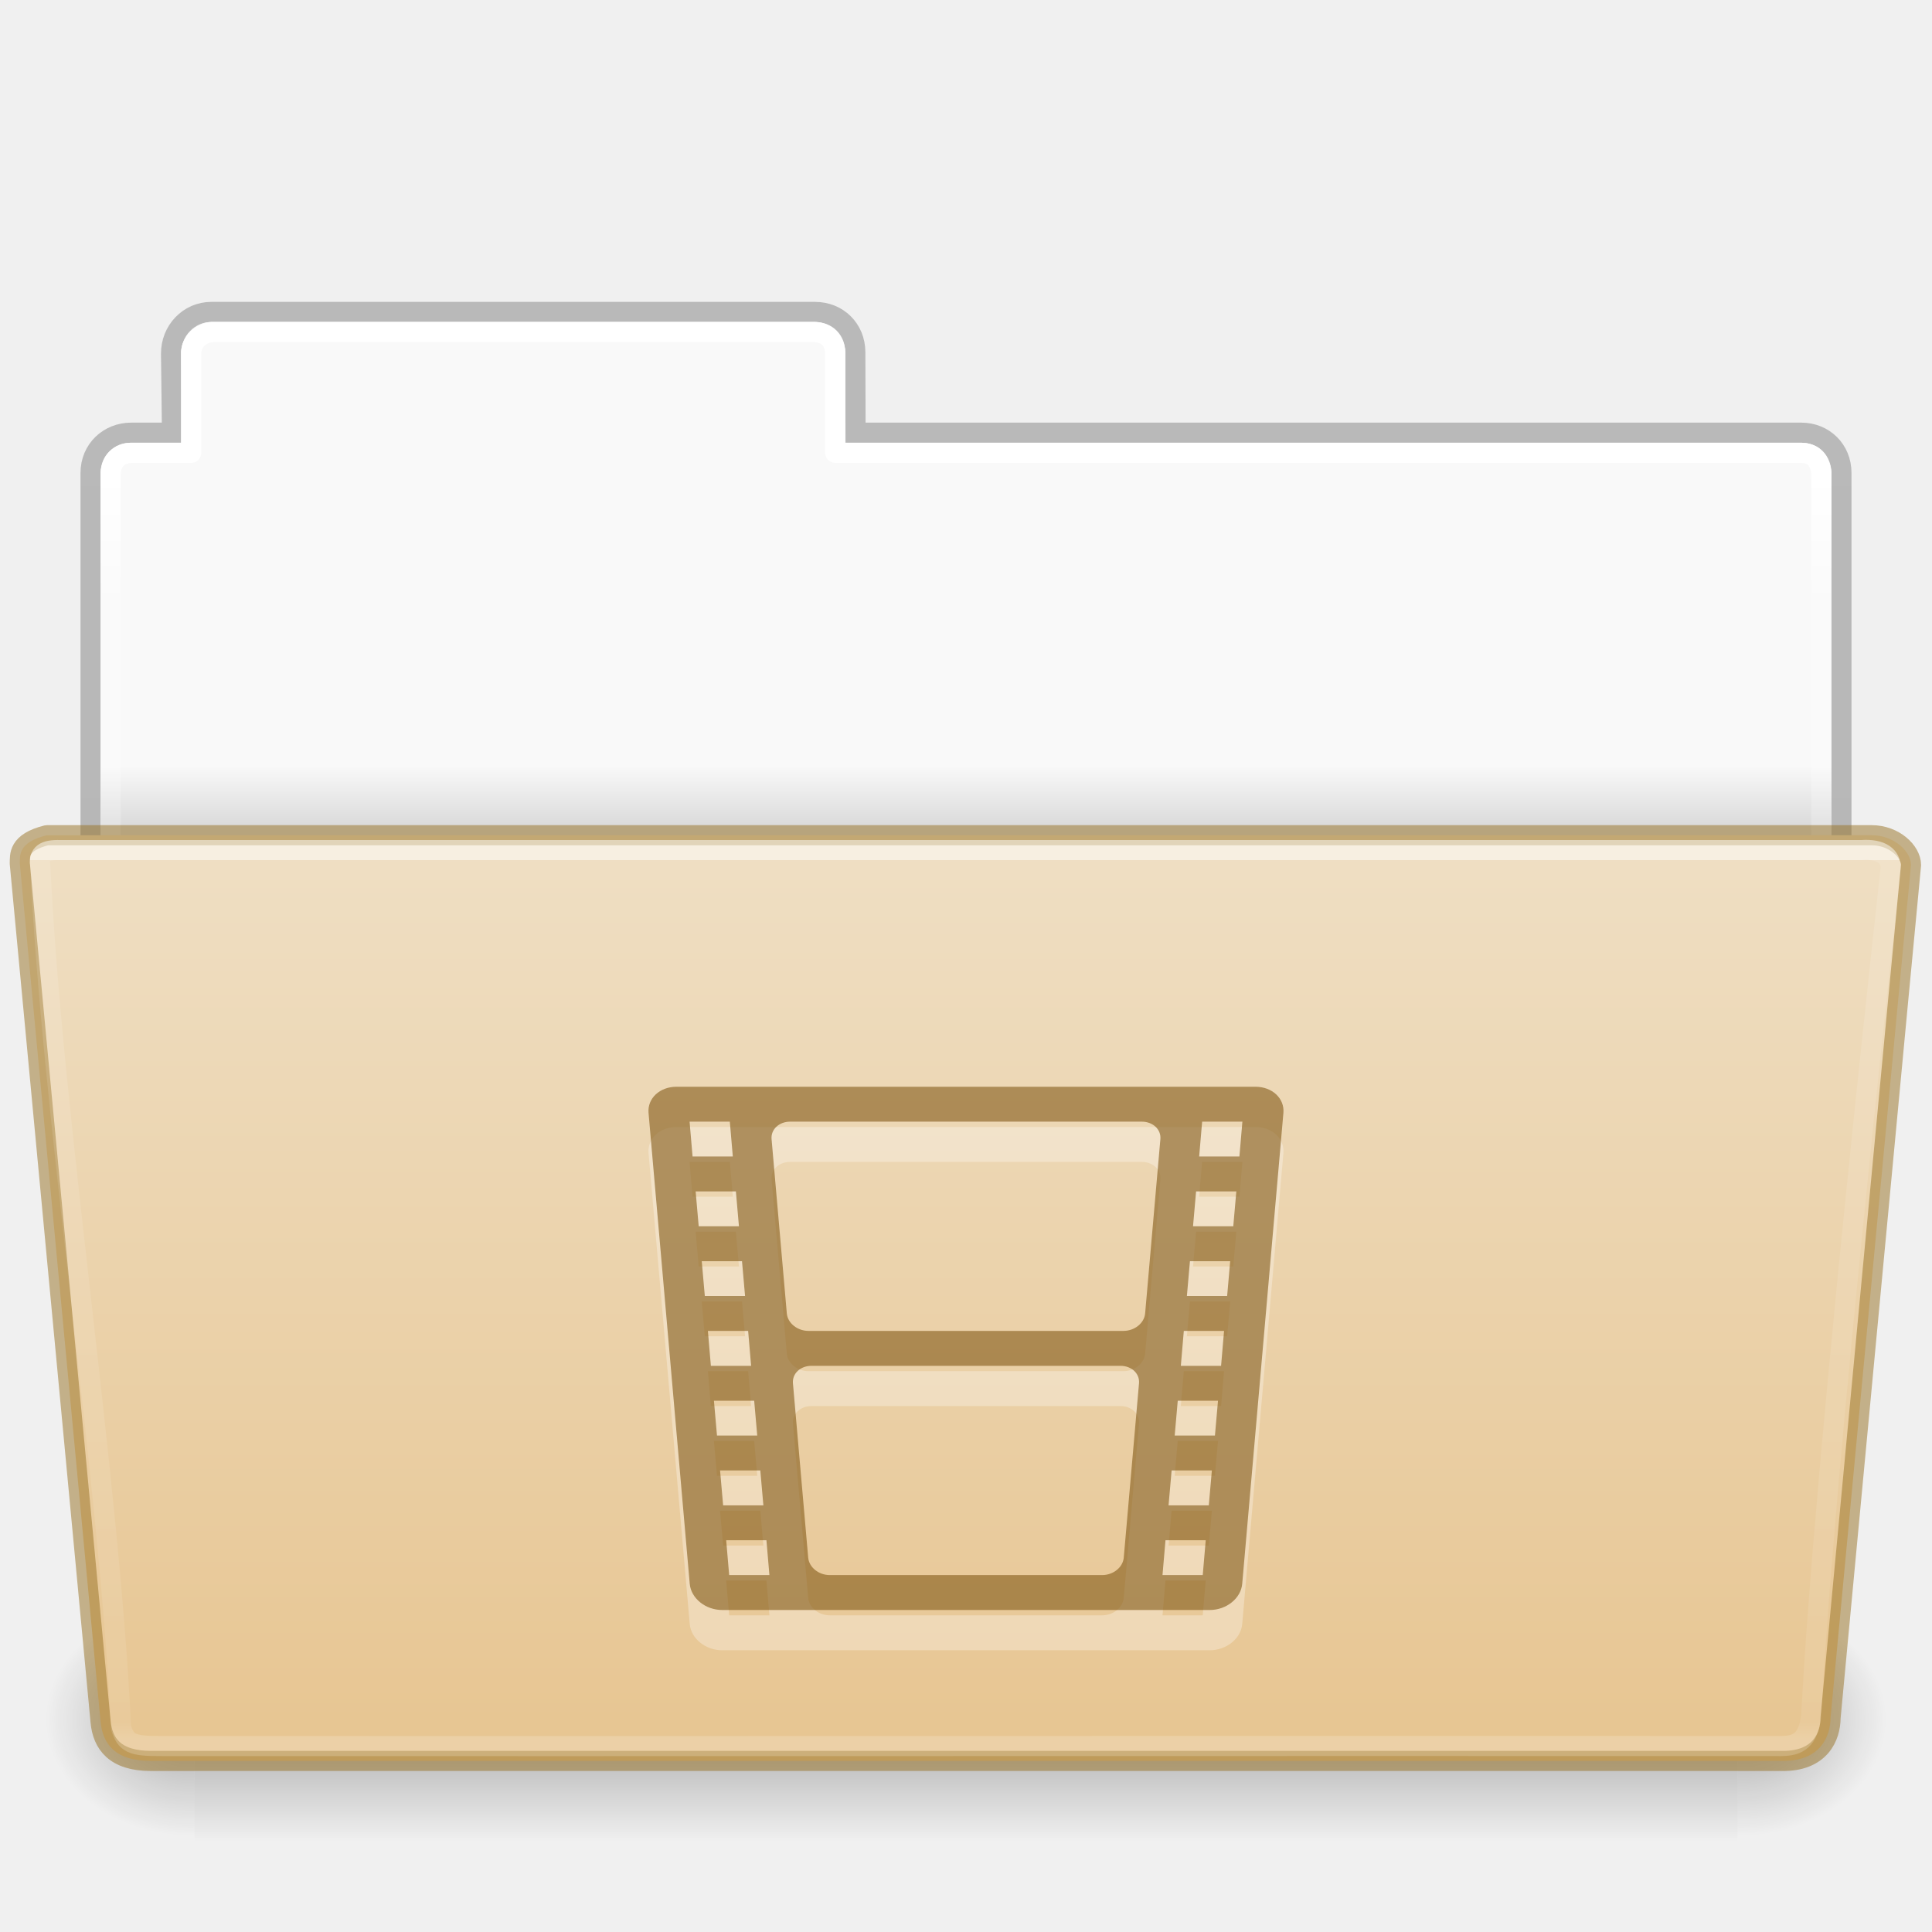
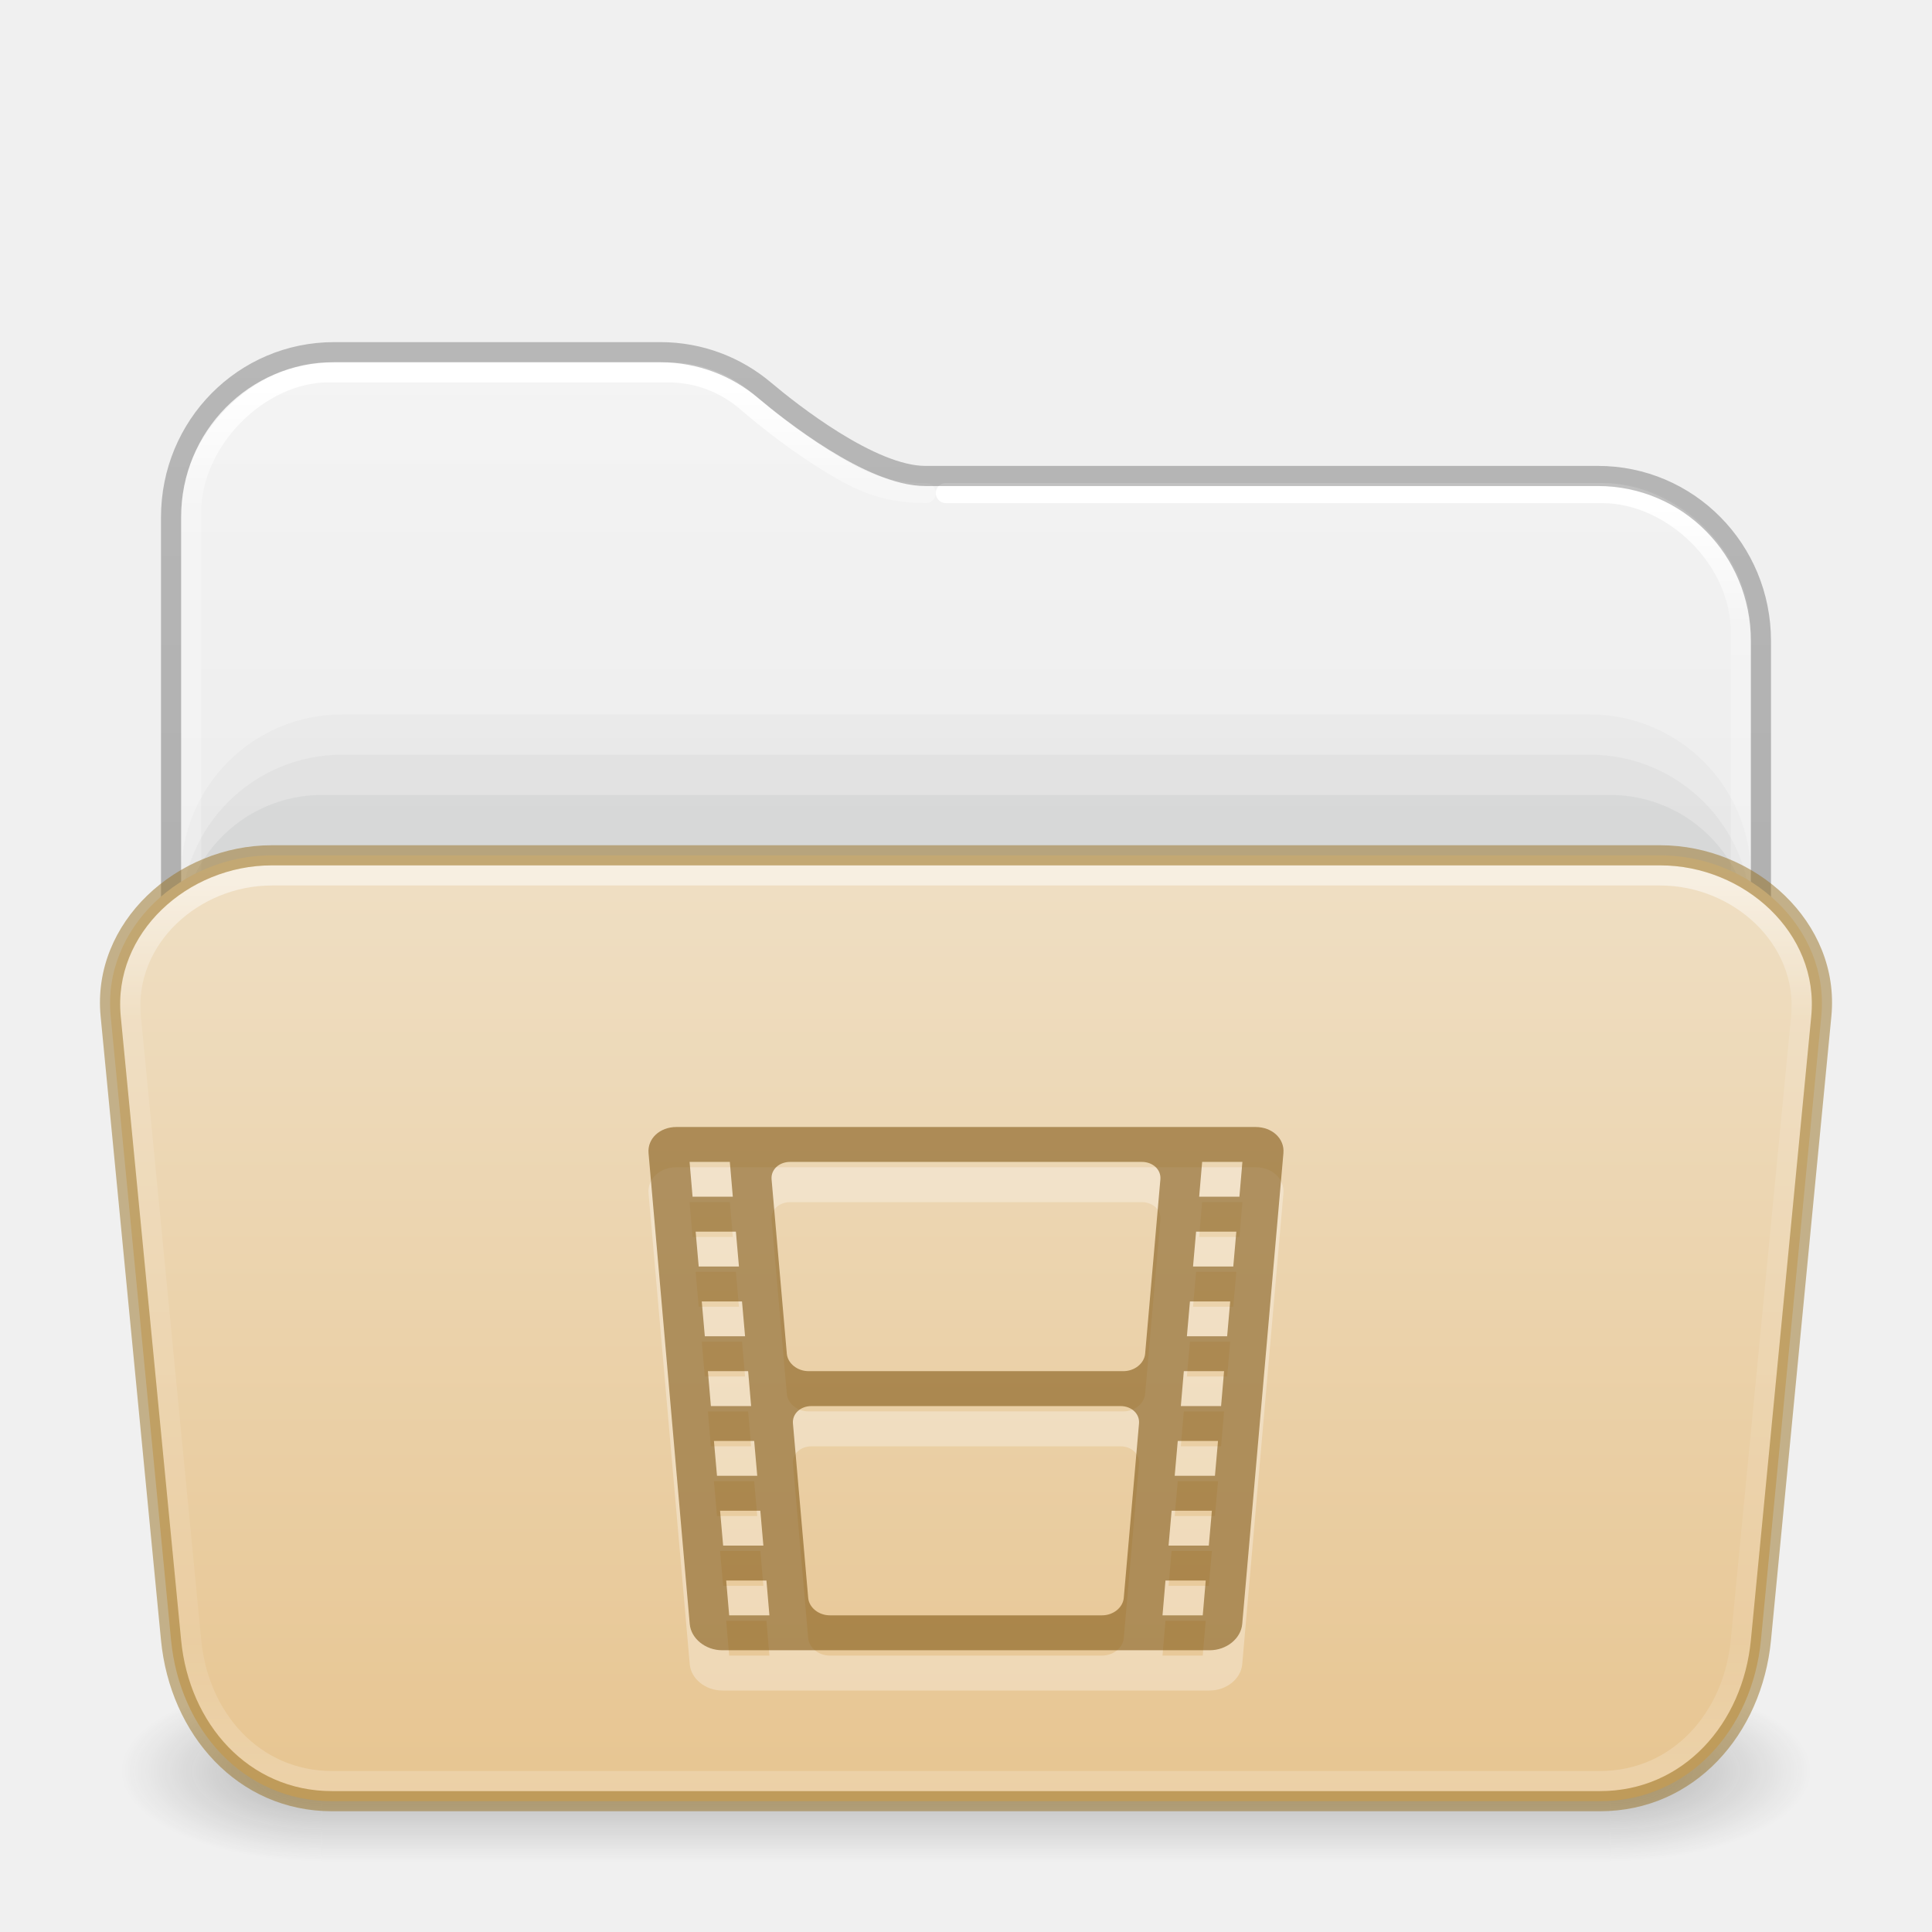
- <svg xmlns="http://www.w3.org/2000/svg" xmlns:xlink="http://www.w3.org/1999/xlink" width="96" height="96" id="svg18157" version="1.1">
-   <defs id="defs18159">
-     <linearGradient id="linearGradient3834">
-       <stop offset="0" style="stop-color:#ffffff;stop-opacity:1" id="stop3826" />
-       <stop offset="0" style="stop-color:#ffffff;stop-opacity:0.235" id="stop3828" />
-       <stop offset="0.979" style="stop-color:#ffffff;stop-opacity:0.157" id="stop3830" />
-       <stop offset="1" style="stop-color:#ffffff;stop-opacity:0.392" id="stop3832" />
+ <svg xmlns="http://www.w3.org/2000/svg" xmlns:xlink="http://www.w3.org/1999/xlink" version="1.1" width="96" height="96" id="svg6649">
+   <defs id="defs6651">
+     <linearGradient id="linearGradient2511">
+       <stop id="stop2503" style="stop-color:#ffffff;stop-opacity:1" offset="0" />
+       <stop id="stop2505" style="stop-color:#ffffff;stop-opacity:0.235" offset="0.086" />
+       <stop id="stop2507" style="stop-color:#ffffff;stop-opacity:0.157" offset="0.93" />
+       <stop id="stop2509" style="stop-color:#ffffff;stop-opacity:0.392" offset="1" />
    </linearGradient>
-     <linearGradient id="linearGradient3193">
-       <stop offset="0" style="stop-color:#ffffff;stop-opacity:1" id="stop3195" />
-       <stop offset="0.099" style="stop-color:#ffffff;stop-opacity:0.235" id="stop3197" />
-       <stop offset="0.99" style="stop-color:#ffffff;stop-opacity:0.157" id="stop3199" />
-       <stop offset="1" style="stop-color:#ffffff;stop-opacity:0.392" id="stop3201" />
+     <linearGradient id="linearGradient2392">
+       <stop id="stop2384" style="stop-color:#ffffff;stop-opacity:1" offset="0" />
+       <stop id="stop2386" style="stop-color:#ffffff;stop-opacity:0.235" offset="0.079" />
+       <stop id="stop2388" style="stop-color:#ffffff;stop-opacity:0.157" offset="0.947" />
+       <stop id="stop2390" style="stop-color:#ffffff;stop-opacity:0.392" offset="1" />
    </linearGradient>
-     <linearGradient id="linearGradient5060-820-91-9-0">
-       <stop id="stop2681-778-5-1" style="stop-color:#000000;stop-opacity:1" offset="0" />
-       <stop id="stop2683-2-86-2" style="stop-color:#000000;stop-opacity:0" offset="1" />
+     <linearGradient id="linearGradient1201">
+       <stop id="stop1193" style="stop-color:#ffffff;stop-opacity:1" offset="0" />
+       <stop id="stop1195" style="stop-color:#ffffff;stop-opacity:0.235" offset="0.148" />
+       <stop id="stop1197" style="stop-color:#ffffff;stop-opacity:0.157" offset="0.852" />
+       <stop id="stop1199" style="stop-color:#ffffff;stop-opacity:0.392" offset="1" />
    </linearGradient>
-     <linearGradient id="linearGradient5048-585-73-1-5">
-       <stop id="stop2667-99-4-6" style="stop-color:#000000;stop-opacity:0" offset="0" />
-       <stop id="stop2669-5-9-4" style="stop-color:#000000;stop-opacity:1" offset="0.5" />
-       <stop id="stop2671-56-4-2" style="stop-color:#000000;stop-opacity:0" offset="1" />
+     <linearGradient id="linearGradient3688-166-749">
+       <stop id="stop2883" style="stop-color:#181818;stop-opacity:1" offset="0" />
+       <stop id="stop2885" style="stop-color:#181818;stop-opacity:0" offset="1" />
    </linearGradient>
-     <linearGradient id="linearGradient4646-7-4-3">
-       <stop offset="0" style="stop-color:#f9f9f9;stop-opacity:1" id="stop4648-8-0-3" />
-       <stop offset="1" style="stop-color:#d8d8d8;stop-opacity:1" id="stop4650-1-7-3" />
+     <linearGradient id="linearGradient3702-501-757">
+       <stop id="stop2895" style="stop-color:#181818;stop-opacity:0" offset="0" />
+       <stop id="stop2897" style="stop-color:#181818;stop-opacity:1" offset="0.5" />
+       <stop id="stop2899" style="stop-color:#181818;stop-opacity:0" offset="1" />
    </linearGradient>
-     <linearGradient id="linearGradient3104-8-8-97-4-6-11-5-5">
-       <stop offset="0" style="stop-color:#000000;stop-opacity:0.322" id="stop3106-5-4-3-5-0-2-1-0" />
-       <stop offset="1" style="stop-color:#000000;stop-opacity:0.278" id="stop3108-4-3-7-8-2-0-7-9" />
+     <linearGradient x1="13.32" y1="5.803" x2="13.32" y2="42.228" id="linearGradient3058-5" xlink:href="#linearGradient2392" gradientUnits="userSpaceOnUse" gradientTransform="matrix(2.057767,0,0,2.12833,-1.829069,6.781128)" />
+     <linearGradient xlink:href="#linearGradient3702-501-757" id="linearGradient1191" gradientUnits="userSpaceOnUse" x1="25.058" y1="47.028" x2="25.058" y2="39.999" gradientTransform="matrix(1.142857,0,0,0.6428571,-3.428569,16.03572)" />
+     <linearGradient id="linearGradient3600-9-51">
+       <stop offset="0" style="stop-color:#f4f4f4;stop-opacity:1" id="stop3602-0-0" />
+       <stop offset="1" style="stop-color:#dbdbdb;stop-opacity:1" id="stop3604-9-04" />
    </linearGradient>
-     <linearGradient xlink:href="#linearGradient3834" id="linearGradient3166" gradientUnits="userSpaceOnUse" gradientTransform="matrix(1.963625,0,0,1.504116,-104.6961,-28.0573)" x1="97.539" y1="15.16" x2="97.539" y2="44.261" />
-     <linearGradient xlink:href="#linearGradient3193" id="linearGradient3185" gradientUnits="userSpaceOnUse" gradientTransform="matrix(1.849041,0,0,2.221859,4.713563,-40.20744)" x1="21.37" y1="7.125" x2="21.37" y2="34.143" />
-     <linearGradient xlink:href="#linearGradient4646-7-4-3" id="linearGradient3188" gradientUnits="userSpaceOnUse" gradientTransform="matrix(2.047619,0,0,2.1,-105.4504,-50.9)" x1="62.989" y1="19.49" x2="62.989" y2="21.043" />
-     <linearGradient xlink:href="#linearGradient3104-8-8-97-4-6-11-5-5" id="linearGradient3191" gradientUnits="userSpaceOnUse" gradientTransform="matrix(1.633776,0,0,1.743283,215.6808,-50.41876)" x1="-51.786" y1="53.514" x2="-51.786" y2="3.634" />
+     <linearGradient id="linearGradient3104-6">
+       <stop offset="0" style="stop-color:#000000;stop-opacity:0.318" id="stop3106-3" />
+       <stop offset="1" style="stop-color:#000000;stop-opacity:0.24" id="stop3108-9" />
+     </linearGradient>
+     <linearGradient xlink:href="#linearGradient3600-9-51" id="linearGradient1512" gradientUnits="userSpaceOnUse" gradientTransform="matrix(1.993366,0,0,2.073565,-99.51623,7.999683)" x1="74.839" y1="4.785" x2="74.839" y2="45.852" />
+     <radialGradient cx="4.993" cy="43.5" r="2.5" fx="4.993" fy="43.5" id="radialGradient3013-6" xlink:href="#linearGradient3688-166-749" gradientUnits="userSpaceOnUse" gradientTransform="matrix(2.003784,0,0,0.8999999,29.98813,4.850003)" />
+     <radialGradient cx="4.993" cy="43.5" r="2.5" fx="4.993" fy="43.5" id="radialGradient3015-1" xlink:href="#linearGradient3688-166-749" gradientUnits="userSpaceOnUse" gradientTransform="matrix(2.003784,0,0,0.8999999,-18.01187,-83.15)" />
+     <linearGradient xlink:href="#linearGradient1201" id="linearGradient1192" gradientUnits="userSpaceOnUse" gradientTransform="matrix(2.081081,0,0,1.216216,-1.94579,36.81083)" x1="23.976" y1="5.912" x2="23.976" y2="42.085" />
+     <linearGradient xlink:href="#linearGradient3104-6" id="linearGradient1978" gradientUnits="userSpaceOnUse" gradientTransform="matrix(1.635697,0,0,1.834167,21.33332,12.10395)" x1="-51.786" y1="50.786" x2="-51.786" y2="2.906" />
+     <linearGradient x1="35.997" y1="8.811" x2="35.997" y2="40.923" id="linearGradient3058-5-7" xlink:href="#linearGradient2511" gradientUnits="userSpaceOnUse" gradientTransform="matrix(2.051904,0,0,2.205171,-1.694226,5.744272)" />
+     <linearGradient y2="112.562" x2="45.408" y1="47.697" x1="45.408" gradientTransform="matrix(1.021191,0,0,0.7245842,5.637705,7.935005)" gradientUnits="userSpaceOnUse" id="linearGradient997" xlink:href="#linearGradient4632-0-6-4-4-4" />
    <linearGradient id="linearGradient4632-0-6-4-4-4">
      <stop offset="0" style="stop-color:#efdfc4;stop-opacity:1" id="stop4634-4-4-7-4" />
      <stop offset="1" style="stop-color:#e7c591;stop-opacity:1" id="stop4636-3-1-5-9" />
    </linearGradient>
-     <linearGradient xlink:href="#linearGradient4632-0-6-4-4-4" id="linearGradient3074" x1="70.558" y1="-6.511" x2="70.558" y2="39.296" gradientUnits="userSpaceOnUse" />
-     <radialGradient xlink:href="#linearGradient5060-820-91-9-0" id="radialGradient15730-3" gradientUnits="userSpaceOnUse" gradientTransform="matrix(0.06158167,0,0,0.04941177,49.22068,13.38328)" cx="605.714" cy="486.648" fx="605.714" fy="486.648" r="117.143" />
-     <radialGradient xlink:href="#linearGradient5060-820-91-9-0" id="radialGradient15732-5" gradientUnits="userSpaceOnUse" gradientTransform="matrix(-0.06158165,0,0,0.04941177,46.77967,13.38328)" cx="605.714" cy="486.648" fx="605.714" fy="486.648" r="117.143" />
-     <linearGradient xlink:href="#linearGradient5048-585-73-1-5" id="linearGradient4244" gradientUnits="userSpaceOnUse" gradientTransform="matrix(0.1587772,0,0,0.04941177,-9.386409,13.38328)" x1="302.857" y1="366.648" x2="302.857" y2="609.505" />
  </defs>
-   <g id="g3222" transform="translate(-1.7920898e-4,48)">
-     <rect style="display:inline;overflow:visible;visibility:visible;opacity:0.3;fill:url(#linearGradient4244);fill-opacity:1;fill-rule:nonzero;stroke:none;stroke-width:0.997;marker:none" id="rect15710-2" y="31.5" x="9.667" height="12" width="76.667" />
-     <path style="display:inline;overflow:visible;visibility:visible;opacity:0.3;fill:url(#radialGradient15730-3);fill-opacity:1;fill-rule:nonzero;stroke:none;stroke-width:0.997;marker:none" id="path15712-5" d="m 86.334,31.5 c 0,0 0,11.999 0,11.999 3.171,0.023 7.667,-2.688 7.667,-6 0,-3.312 -3.539,-5.999 -7.667,-5.999 z" />
-     <path style="display:inline;overflow:visible;visibility:visible;opacity:0.3;fill:url(#radialGradient15732-5);fill-opacity:1;fill-rule:nonzero;stroke:none;stroke-width:0.997;marker:none" id="path15714-4" d="m 9.667,31.5 c 0,0 0,11.999 0,11.999 -3.171,0.022 -7.667,-2.688 -7.667,-6 0,-3.312 3.539,-5.999 7.667,-5.999 z" />
-     <path id="rect4251-0-0-61" d="m 10.5,-32.5 c -1.121,0 -2.013,0.933 -2,2.091 L 8.547,-26.5 H 6.523 C 5.402,-26.5 4.5,-25.658 4.5,-24.5 V 6.955 c 0,1.158 0.902,2.091 2.023,2.091 H 89.477 c 1.121,0 2.023,-0.933 2.023,-2.091 V -24.5 c 0,-1.158 -0.879,-2 -2,-2 H 42.512 l -0.012,-4 c -0.003,-1.158 -0.879,-2 -2,-2 z" style="color:#000000;display:inline;overflow:visible;visibility:visible;opacity:0.8;fill:none;stroke:url(#linearGradient3191);stroke-width:1;stroke-linecap:butt;stroke-linejoin:miter;stroke-miterlimit:4;stroke-dasharray:none;stroke-dashoffset:0;stroke-opacity:1;marker:none;enable-background:accumulate" />
-     <path id="rect4251-3-2" d="M 10.5,-32 C 9.662,-32 9,-31.168 9,-30.5 V -26 H 6.5 C 5.344,-26 5,-24.92 5,-24.5 V 1.475 c 0,0.582 0.457,1.05 1.024,1.05 H 89.976 c 0.567,0 1.024,-0.468 1.024,-1.05 V -24.5 C 91,-25.172 90.438,-26 89.5,-26 H 42 v -4.5 c 0,-0.789 -0.693,-1.5 -1.5,-1.5 z" style="color:#000000;display:inline;overflow:visible;visibility:visible;fill:url(#linearGradient3188);fill-opacity:1;fill-rule:nonzero;stroke:none;stroke-width:1;marker:none;enable-background:accumulate" />
-     <path id="rect4251-9-21-7" d="m 10.5,-31.5 c -0.587,0.106 -0.95,0.448 -1,1 v 5 h -3 c -0.581,0.058 -0.949,0.353 -1,1 l -2e-7,26.5 H 90.5 V -24.5 c -0.094,-0.779 -0.497,-0.983 -1,-1 h -48 v -5 c -0.06,-0.637 -0.41,-0.952 -1,-1 z" style="color:#000000;display:inline;overflow:visible;visibility:visible;fill:none;stroke:url(#linearGradient3185);stroke-width:1;stroke-linecap:round;stroke-linejoin:round;stroke-miterlimit:4;stroke-dasharray:none;stroke-dashoffset:0;stroke-opacity:1;marker:none;enable-background:accumulate" />
-     <path d="m 2.325,-6.498 c -1.45,0.364 -1.325,1.014 -1.342,1.397 L 4.998,37.551 c 0.103,1.094 0.718,1.949 2.499,1.949 l 81.029,2.23e-4 c 1.919,0.034 2.431,-1.209 2.434,-2.151 0,0 3.927,-41.735 3.998,-42.368 0,-0.666 -0.833,-1.48 -1.959,-1.48 z" id="path3388-7-1-7" style="opacity:1;fill:url(#linearGradient3074);fill-opacity:1;stroke:#987124;stroke-width:1;stroke-linecap:round;stroke-linejoin:round;stroke-miterlimit:4;stroke-dashoffset:0;stroke-opacity:0.498" />
-     <path id="path8263" d="M 3,-5.759 C 2.193,-5.784 1.923,-5.565 2,-5.018 2.579,7.464 5.437,25.371 6.014,37.853 6.265,38.606 6.514,38.77 8,38.759 c 25.954,0.011 54.546,-0.011 80.5,0 0.876,-0.007 1.333,-0.293 1.5,-1.483 0.63,-12.494 3.95,-42.145 3.95,-42.145 0.01,-0.567 -0.448,-0.961 -1.45,-0.89 z" style="display:inline;overflow:visible;visibility:visible;opacity:0.5;fill:none;stroke:url(#linearGradient3166);stroke-width:1;stroke-linecap:round;stroke-linejoin:round;stroke-miterlimit:4;stroke-dasharray:none;stroke-dashoffset:0;stroke-opacity:1;marker:none;enable-background:accumulate" />
-     <path style="color:#000000;display:inline;overflow:visible;visibility:visible;opacity:0.3;fill:#ffffff;fill-opacity:1;fill-rule:nonzero;stroke:none;stroke-width:1.7;marker:none;enable-background:accumulate" id="path7826" d="m 33.613,8 c -0.831,0 -1.451,0.581 -1.387,1.301 l 2.047,23.398 c 0.064,0.72 0.782,1.301 1.613,1.301 h 12.863 11.363 c 0.831,0 1.55,-0.581 1.613,-1.301 l 2.047,-23.398 c 0.064,-0.72 -0.556,-1.301 -1.387,-1.301 h -13.637 z m 0.652,1.734 h 2 l 0.148,1.73 h -2 z m 5,0 h 9.484 7.984 c 0.554,0 0.968,0.387 0.926,0.867 l -0.758,8.664 c -0.042,0.48 -0.524,0.867 -1.078,0.867 h -7.074 -8.574 c -0.554,0 -1.036,-0.387 -1.078,-0.867 l -0.758,-8.664 c -0.042,-0.48 0.372,-0.867 0.926,-0.867 z m 20.469,0 h 2 l -0.148,1.73 h -2 z m -25.168,3.465 h 2 l 0.152,1.734 h -2 z m 24.867,0 h 2 l -0.152,1.734 h -2 z m -24.563,3.469 h 2 l 0.152,1.73 h -2 z m 24.258,0 h 2 l -0.152,1.73 h -2 z m -23.953,3.465 h 2 l 0.148,1.734 h -2 z m 23.648,0 h 2 l -0.148,1.734 h -2 z m -18.5,1.734 h 8.426 6.926 c 0.554,0 0.964,0.387 0.922,0.867 l -0.758,8.664 c -0.042,0.48 -0.52,0.867 -1.074,0.867 h -6.016 -7.516 c -0.554,0 -1.032,-0.387 -1.074,-0.867 l -0.758,-8.664 c -0.042,-0.48 0.368,-0.867 0.922,-0.867 z m -4.848,1.734 h 2 l 0.152,1.73 h -2 z m 23.047,0 h 2 l -0.152,1.73 h -2 z m -22.742,3.465 h 2 l 0.152,1.734 h -2 z m 22.437,0 h 2 l -0.152,1.734 h -2 z m -22.133,3.469 h 2 l 0.148,1.73 h -2 z m 21.828,0 h 2 l -0.148,1.73 h -2 z" />
-     <path style="color:#000000;display:inline;overflow:visible;visibility:visible;opacity:0.6;vector-effect:none;fill:#7e5514;fill-opacity:0.973;fill-rule:nonzero;stroke:none;stroke-width:1;stroke-linecap:butt;stroke-linejoin:miter;stroke-miterlimit:4;stroke-dasharray:none;stroke-dashoffset:0;stroke-opacity:0.498;marker:none;enable-background:accumulate" id="path7816" d="m 33.613,6 c -0.831,0 -1.451,0.581 -1.387,1.301 l 2.047,23.398 c 0.064,0.72 0.782,1.301 1.613,1.301 h 12.863 11.363 c 0.831,0 1.55,-0.581 1.613,-1.301 l 2.047,-23.398 c 0.064,-0.72 -0.556,-1.301 -1.387,-1.301 h -13.637 z m 0.652,1.734 h 2 l 0.148,1.73 h -2 z m 5,0 h 9.484 7.984 c 0.554,0 0.968,0.387 0.926,0.867 l -0.758,8.664 c -0.042,0.48 -0.524,0.867 -1.078,0.867 h -7.074 -8.574 c -0.554,0 -1.036,-0.387 -1.078,-0.867 l -0.758,-8.664 c -0.042,-0.48 0.372,-0.867 0.926,-0.867 z m 20.469,0 h 2 l -0.148,1.73 h -2 z m -25.168,3.465 h 2 l 0.152,1.734 h -2 z m 24.867,0 h 2 l -0.152,1.734 h -2 z m -24.563,3.469 h 2 l 0.152,1.73 h -2 z m 24.258,0 h 2 l -0.152,1.73 h -2 z m -23.953,3.465 h 2 l 0.148,1.734 h -2 z m 23.648,0 h 2 l -0.148,1.734 h -2 z m -18.5,1.734 h 8.426 6.926 c 0.554,0 0.964,0.387 0.922,0.867 l -0.758,8.664 c -0.042,0.48 -0.52,0.867 -1.074,0.867 h -6.016 -7.516 c -0.554,0 -1.032,-0.387 -1.074,-0.867 l -0.758,-8.664 c -0.042,-0.48 0.368,-0.867 0.922,-0.867 z m -4.848,1.734 h 2 l 0.152,1.73 h -2 z m 23.047,0 h 2 l -0.152,1.73 h -2 z m -22.742,3.465 h 2 l 0.152,1.734 h -2 z m 22.437,0 h 2 l -0.152,1.734 h -2 z m -22.133,3.469 h 2 l 0.148,1.73 h -2 z m 21.828,0 h 2 l -0.148,1.73 h -2 z" />
+   <g id="g1784" transform="matrix(2,0,0,2,1.8119772e-4,-7.6504601e-5)" style="stroke-width:0.5">
+     <rect style="opacity:0.3;fill:url(#radialGradient3013-6);fill-opacity:1;stroke:none;stroke-width:0.431" id="rect2801-3-7" y="41.75" x="40" height="4.5" width="5" />
+     <rect style="opacity:0.3;fill:url(#radialGradient3015-1);fill-opacity:1;stroke:none;stroke-width:0.431" id="rect3696-6-3" transform="scale(-1)" y="-46.25" x="-8" height="4.5" width="5" />
+     <rect style="opacity:0.3;fill:url(#linearGradient1191);fill-opacity:1;stroke:none;stroke-width:0.431" id="rect3700-4-6" y="41.75" x="8" height="4.5" width="32" />
  </g>
+   <path id="rect5505-21-1-2-8-6-1" style="color:#000000;font-variation-settings:normal;display:inline;overflow:visible;visibility:visible;opacity:1;vector-effect:none;fill:url(#linearGradient1512);fill-opacity:1;fill-rule:nonzero;stroke:none;stroke-width:1;stroke-linecap:butt;stroke-linejoin:miter;stroke-miterlimit:4;stroke-dasharray:none;stroke-dashoffset:0;stroke-opacity:1;-inkscape-stroke:none;marker:none;enable-background:accumulate;stop-color:#000000;stop-opacity:1" d="m 16.458,18 c -4.002,0 -7.458,3.427 -7.458,7.643 V 48 H 87 V 32.032 c 0,-4.328 -3.192,-8.032 -7.194,-8.032 H 45.5 c -1.758,0 -4.003,-1.405 -5.551,-2.511 -1.587,-1.134 -2.027,-1.506 -2.738,-2.097 -1.289,-1.071 -2.839,-1.392 -4.601,-1.392 z" />
+   <rect style="color:#000000;font-variation-settings:normal;display:inline;overflow:visible;visibility:visible;vector-effect:none;fill:#555761;fill-opacity:0.03;fill-rule:nonzero;stroke:none;stroke-width:1;stroke-linecap:butt;stroke-linejoin:miter;stroke-miterlimit:4;stroke-dasharray:none;stroke-dashoffset:0;stroke-opacity:0.5;-inkscape-stroke:none;marker:none;enable-background:accumulate;stop-color:#000000" id="rect2200" y="35.5" x="9" ry="8" rx="8" height="40" width="78" />
+   <rect style="color:#000000;font-variation-settings:normal;display:inline;overflow:visible;visibility:visible;vector-effect:none;fill:#555761;fill-opacity:0.05;fill-rule:nonzero;stroke:none;stroke-width:1;stroke-linecap:butt;stroke-linejoin:miter;stroke-miterlimit:4;stroke-dasharray:none;stroke-dashoffset:0;stroke-opacity:0.5;-inkscape-stroke:none;marker:none;enable-background:accumulate;stop-color:#000000" id="rect973" y="37.5" x="9" ry="8" rx="8" height="40" width="78" />
+   <path id="rect5505-21-1-2-8-6-1-9" style="color:#000000;font-variation-settings:normal;display:inline;overflow:visible;visibility:visible;opacity:1;vector-effect:none;fill:none;fill-opacity:1;fill-rule:nonzero;stroke:url(#linearGradient3058-5);stroke-width:1;stroke-linecap:round;stroke-linejoin:round;stroke-miterlimit:4;stroke-dasharray:none;stroke-dashoffset:0;stroke-opacity:1;-inkscape-stroke:none;marker:none;enable-background:accumulate;stop-color:#000000;stop-opacity:1" d="m 46,24.5 c -2.171,0 -3.453,-0.669 -5.114,-1.721 C 39.226,21.728 37.825,20.575 37.122,19.969 36.056,19.05 34.702,18.5 33.184,18.5 H 16.325 c -3.449,0 -6.825,3.382 -6.825,6.948 V 44.5" />
+   <path id="rect5505-21-1-2-8-6-1-9-9" style="color:#000000;font-variation-settings:normal;display:inline;overflow:visible;visibility:visible;vector-effect:none;fill:none;fill-opacity:1;fill-rule:nonzero;stroke:url(#linearGradient3058-5-7);stroke-width:1;stroke-linecap:round;stroke-linejoin:round;stroke-miterlimit:4;stroke-dasharray:none;stroke-dashoffset:0;stroke-opacity:1;-inkscape-stroke:none;marker:none;enable-background:accumulate;stop-color:#000000" d="M 86.5,44.5 V 31.411 c 0,-3.696 -3.449,-6.911 -6.888,-6.911 H 47" />
+   <rect style="color:#000000;font-variation-settings:normal;display:inline;overflow:visible;visibility:visible;vector-effect:none;fill:#555761;fill-opacity:0.07;fill-rule:nonzero;stroke:none;stroke-width:1;stroke-linecap:butt;stroke-linejoin:miter;stroke-miterlimit:4;stroke-dasharray:none;stroke-dashoffset:0;stroke-opacity:0.5;-inkscape-stroke:none;marker:none;enable-background:accumulate;stop-color:#000000" id="rect3772" y="39.5" x="9" ry="7" rx="7" height="40" width="78" />
+   <path id="rect5505-21-1-2-8-6" style="color:#000000;font-variation-settings:normal;display:inline;overflow:visible;visibility:visible;vector-effect:none;fill:none;fill-opacity:1;fill-rule:nonzero;stroke:url(#linearGradient1978);stroke-width:1;stroke-linecap:butt;stroke-linejoin:round;stroke-miterlimit:4;stroke-dasharray:none;stroke-dashoffset:0;stroke-opacity:1;-inkscape-stroke:none;marker:none;enable-background:accumulate;stop-color:#000000" d="M 87.5,48 V 31.85 c 0,-4.543 -3.614,-8.2 -8.103,-8.2 H 45.975 c -2.691,0 -6.699,-3.174 -7.983,-4.257 -1.402,-1.183 -3.207,-1.893 -5.183,-1.893 H 16.603 c -4.489,0 -8.103,3.657 -8.103,8.2 V 48" />
+   <path id="rect5505-21-1" style="display:inline;overflow:visible;opacity:1;vector-effect:none;fill:url(#linearGradient997);stroke-width:1;stroke-opacity:0.498;marker:none;enable-background:accumulate;stop-color:#000000;stop-opacity:1" d="m 13.5,42.5 h 69 c 4.432,0 8.427,3.589 8,8 l -3,31 c -0.427,4.411 -3.568,8 -8,8 h -63 c -4.432,0 -7.573,-3.589 -8,-8 l -3,-31 c -0.427,-4.411 3.568,-8 8,-8 z" />
+   <path style="color:#000000;opacity:0.5;fill:url(#linearGradient1192);stroke-linecap:round;stroke-linejoin:round;-inkscape-stroke:none" d="m 13.5,43 c -4.146,0 -7.899,3.373 -7.5,7.5 l 3,31 C 9.4,85.627 12.354,89 16.5,89 h 63 c 4.146,0 7.101,-3.373 7.5,-7.5 l 3,-31 c 0.399,-4.127 -3.354,-7.5 -7.5,-7.5 z m 0,1 h 69 c 3.61,0 6.848,2.907 6.5,6.5 l -3,31 c -0.348,3.593 -2.89,6.5 -6.5,6.5 h -63 c -3.61,0 -6.152,-2.907 -6.5,-6.5 L 7,50.5 C 6.652,46.907 9.891,44 13.5,44 Z" id="rect6741-2" />
+   <path style="color:#000000;fill:#987124;fill-opacity:0.498;-inkscape-stroke:none" d="m 13.5,42 c -4.7,0 -8.953,3.822 -8.5,8.5 l 3,31 C 8.453,86.178 11.8,90 16.5,90 h 63 c 4.7,0 8.047,-3.822 8.5,-8.5 l 3,-31 c 0.453,-4.678 -3.8,-8.5 -8.5,-8.5 z m 0,1 h 69 c 4.164,0 7.901,3.356 7.5,7.5 l -3,31 c -0.401,4.144 -3.336,7.5 -7.5,7.5 h -63 C 12.337,89 9.401,85.644 9,81.5 L 6,50.5 C 5.599,46.356 9.337,43 13.5,43 Z" id="rect5887" />
+   <path style="color:#000000;display:inline;overflow:visible;visibility:visible;opacity:0.3;fill:#ffffff;fill-opacity:1;fill-rule:nonzero;stroke:none;stroke-width:1.7;marker:none;enable-background:accumulate" id="path7826" d="m 33.613,58 c -0.831,0 -1.451,0.581 -1.387,1.301 l 2.047,23.398 c 0.064,0.72 0.782,1.301 1.613,1.301 h 12.863 11.363 c 0.831,0 1.55,-0.581 1.613,-1.301 l 2.047,-23.398 C 63.838,58.581 63.218,58 62.387,58 h -13.637 z m 0.652,1.734 h 2 l 0.148,1.73 h -2 z m 5,0 h 9.484 7.984 c 0.554,0 0.968,0.387 0.926,0.867 l -0.758,8.664 c -0.042,0.48 -0.524,0.867 -1.078,0.867 h -7.074 -8.574 c -0.554,0 -1.036,-0.387 -1.078,-0.867 l -0.758,-8.664 c -0.042,-0.48 0.372,-0.867 0.926,-0.867 z m 20.469,0 h 2 l -0.148,1.73 h -2 z m -25.168,3.465 h 2 l 0.152,1.734 h -2 z m 24.867,0 h 2 l -0.152,1.734 h -2 z m -24.563,3.469 h 2 l 0.152,1.73 h -2 z m 24.258,0 h 2 l -0.152,1.73 h -2 z m -23.953,3.465 h 2 l 0.148,1.734 h -2 z m 23.648,0 h 2 l -0.148,1.734 h -2 z m -18.5,1.734 h 8.426 6.926 c 0.554,0 0.964,0.387 0.922,0.867 l -0.758,8.664 c -0.042,0.48 -0.52,0.867 -1.074,0.867 h -6.016 -7.516 c -0.554,0 -1.032,-0.387 -1.074,-0.867 l -0.758,-8.664 c -0.042,-0.48 0.368,-0.867 0.922,-0.867 z m -4.848,1.734 h 2 l 0.152,1.73 h -2 z m 23.047,0 h 2 l -0.152,1.73 h -2 z m -22.742,3.465 h 2 l 0.152,1.734 h -2 z m 22.437,0 h 2 l -0.152,1.734 h -2 z m -22.133,3.469 h 2 l 0.148,1.73 h -2 z m 21.828,0 h 2 l -0.148,1.73 h -2 z" />
+   <path style="color:#000000;display:inline;overflow:visible;visibility:visible;opacity:0.6;vector-effect:none;fill:#7e5514;fill-opacity:0.973;fill-rule:nonzero;stroke:none;stroke-width:1;stroke-linecap:butt;stroke-linejoin:miter;stroke-miterlimit:4;stroke-dasharray:none;stroke-dashoffset:0;stroke-opacity:0.498;marker:none;enable-background:accumulate" id="path7816" d="m 33.613,56 c -0.831,0 -1.451,0.581 -1.387,1.301 l 2.047,23.398 c 0.064,0.72 0.782,1.301 1.613,1.301 h 12.863 11.363 c 0.831,0 1.55,-0.581 1.613,-1.301 l 2.047,-23.398 C 63.838,56.581 63.218,56 62.387,56 h -13.637 z m 0.652,1.734 h 2 l 0.148,1.73 h -2 z m 5,0 h 9.484 7.984 c 0.554,0 0.968,0.387 0.926,0.867 l -0.758,8.664 c -0.042,0.48 -0.524,0.867 -1.078,0.867 h -7.074 -8.574 c -0.554,0 -1.036,-0.387 -1.078,-0.867 l -0.758,-8.664 c -0.042,-0.48 0.372,-0.867 0.926,-0.867 z m 20.469,0 h 2 l -0.148,1.73 h -2 z m -25.168,3.465 h 2 l 0.152,1.734 h -2 z m 24.867,0 h 2 l -0.152,1.734 h -2 z m -24.563,3.469 h 2 l 0.152,1.73 h -2 z m 24.258,0 h 2 l -0.152,1.73 h -2 z m -23.953,3.465 h 2 l 0.148,1.734 h -2 z m 23.648,0 h 2 l -0.148,1.734 h -2 z m -18.5,1.734 h 8.426 6.926 c 0.554,0 0.964,0.387 0.922,0.867 l -0.758,8.664 c -0.042,0.48 -0.52,0.867 -1.074,0.867 h -6.016 -7.516 c -0.554,0 -1.032,-0.387 -1.074,-0.867 l -0.758,-8.664 c -0.042,-0.48 0.368,-0.867 0.922,-0.867 z m -4.848,1.734 h 2 l 0.152,1.73 h -2 z m 23.047,0 h 2 l -0.152,1.73 h -2 z m -22.742,3.465 h 2 l 0.152,1.734 h -2 z m 22.437,0 h 2 l -0.152,1.734 h -2 z m -22.133,3.469 h 2 l 0.148,1.73 h -2 z m 21.828,0 h 2 l -0.148,1.73 h -2 z" />
</svg>
